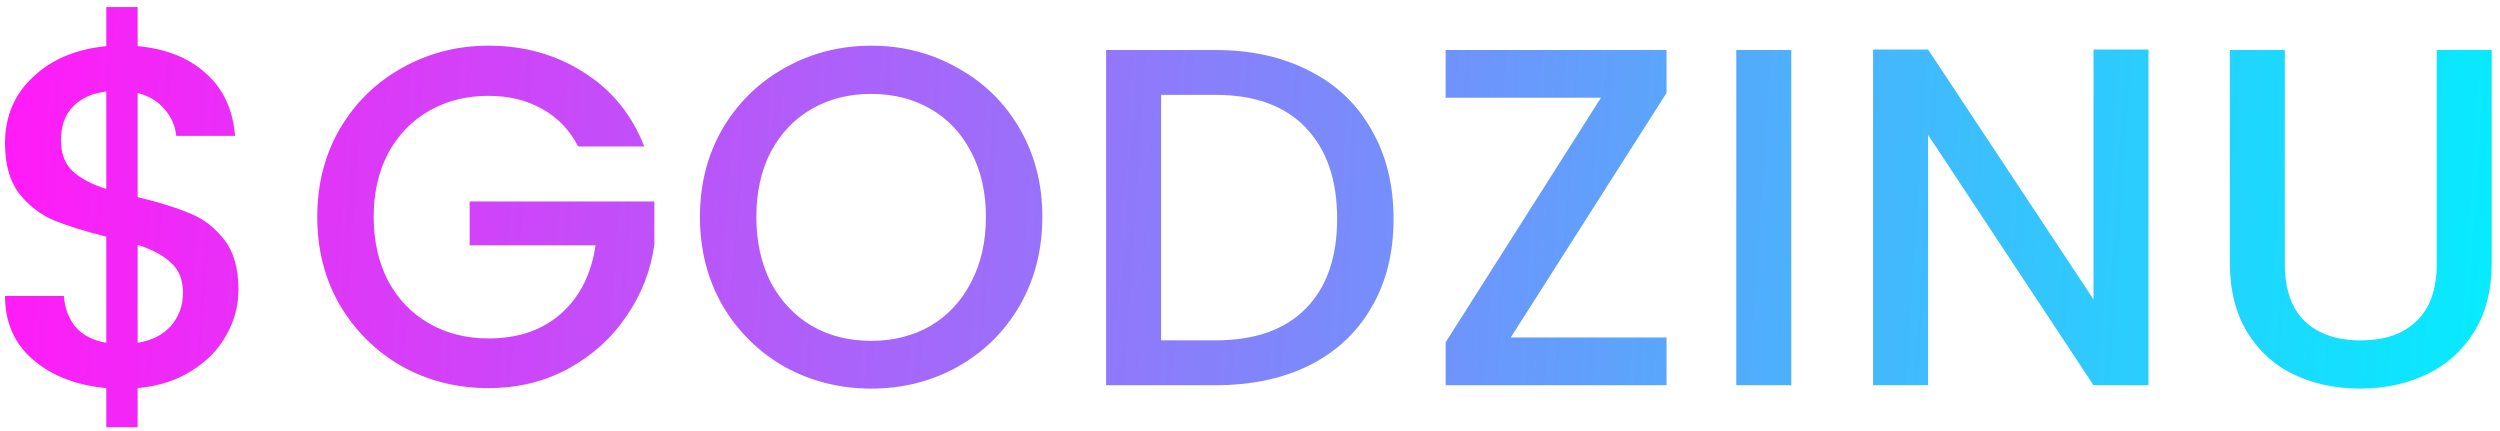
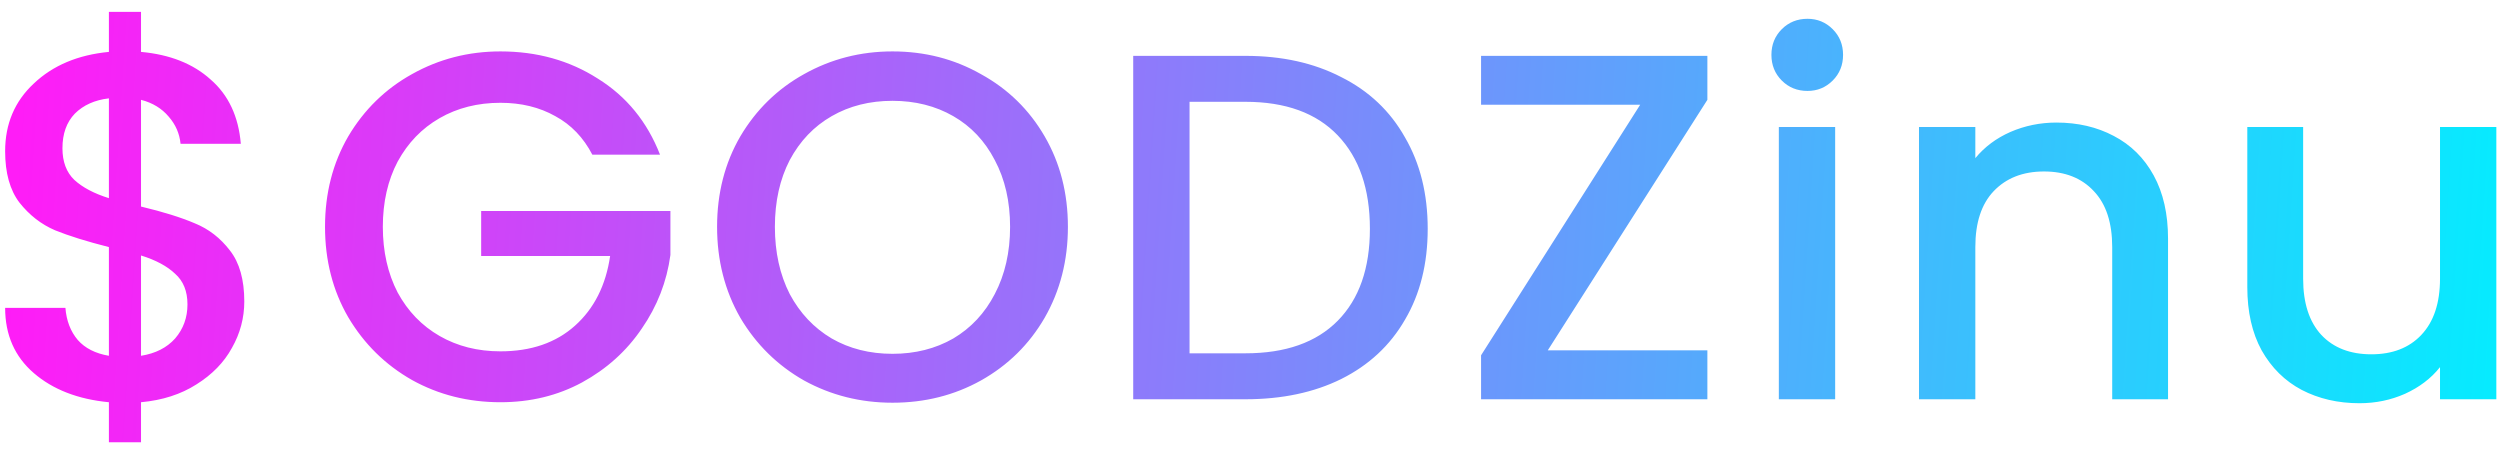
- <svg xmlns="http://www.w3.org/2000/svg" width="209" height="36" viewBox="0 0 209 36" fill="none">
-   <path d="M19.934 24.221C19.934 25.565 19.598 26.828 18.926 28.011C18.281 29.194 17.313 30.188 16.023 30.994C14.76 31.801 13.255 32.285 11.507 32.446V35.712H8.886V32.446C6.36 32.204 4.317 31.411 2.758 30.067C1.199 28.723 0.419 26.949 0.419 24.745H5.338C5.419 25.793 5.755 26.667 6.346 27.366C6.938 28.038 7.784 28.468 8.886 28.656V19.785C7.085 19.328 5.621 18.872 4.492 18.415C3.363 17.931 2.395 17.178 1.588 16.157C0.809 15.135 0.419 13.738 0.419 11.963C0.419 9.732 1.199 7.891 2.758 6.44C4.317 4.961 6.36 4.101 8.886 3.859V0.593H11.507V3.859C13.873 4.074 15.768 4.827 17.192 6.117C18.644 7.38 19.464 9.128 19.652 11.359H14.733C14.652 10.525 14.33 9.786 13.765 9.141C13.201 8.469 12.448 8.012 11.507 7.77V16.479C13.308 16.909 14.773 17.366 15.902 17.85C17.031 18.307 17.985 19.046 18.765 20.068C19.544 21.062 19.934 22.447 19.934 24.221ZM5.096 11.722C5.096 12.824 5.419 13.684 6.064 14.302C6.736 14.92 7.677 15.418 8.886 15.794V7.649C7.731 7.784 6.803 8.2 6.104 8.899C5.432 9.598 5.096 10.539 5.096 11.722ZM11.507 28.656C12.69 28.468 13.617 27.997 14.289 27.245C14.961 26.465 15.297 25.538 15.297 24.463C15.297 23.387 14.961 22.554 14.289 21.963C13.644 21.345 12.717 20.847 11.507 20.471V28.656ZM48.335 12.246C47.609 10.848 46.602 9.8 45.311 9.101C44.021 8.375 42.529 8.012 40.836 8.012C38.981 8.012 37.328 8.429 35.876 9.262C34.425 10.095 33.282 11.278 32.449 12.81C31.643 14.342 31.239 16.116 31.239 18.132C31.239 20.148 31.643 21.936 32.449 23.495C33.282 25.027 34.425 26.21 35.876 27.043C37.328 27.876 38.981 28.293 40.836 28.293C43.336 28.293 45.365 27.594 46.924 26.196C48.483 24.799 49.437 22.904 49.787 20.511H39.263V16.842H54.706V20.431C54.41 22.608 53.631 24.61 52.367 26.438C51.131 28.266 49.505 29.731 47.489 30.833C45.499 31.908 43.282 32.446 40.836 32.446C38.202 32.446 35.796 31.841 33.618 30.632C31.441 29.395 29.707 27.688 28.417 25.511C27.154 23.334 26.522 20.874 26.522 18.132C26.522 15.391 27.154 12.931 28.417 10.754C29.707 8.576 31.441 6.883 33.618 5.673C35.823 4.437 38.228 3.819 40.836 3.819C43.819 3.819 46.467 4.558 48.779 6.036C51.117 7.488 52.811 9.558 53.859 12.246H48.335ZM72.827 32.486C70.22 32.486 67.814 31.881 65.61 30.672C63.433 29.436 61.699 27.729 60.409 25.551C59.145 23.347 58.514 20.874 58.514 18.132C58.514 15.391 59.145 12.931 60.409 10.754C61.699 8.576 63.433 6.883 65.61 5.673C67.814 4.437 70.22 3.819 72.827 3.819C75.462 3.819 77.867 4.437 80.044 5.673C82.249 6.883 83.983 8.576 85.246 10.754C86.509 12.931 87.141 15.391 87.141 18.132C87.141 20.874 86.509 23.347 85.246 25.551C83.983 27.729 82.249 29.436 80.044 30.672C77.867 31.881 75.462 32.486 72.827 32.486ZM72.827 28.495C74.682 28.495 76.335 28.078 77.787 27.245C79.238 26.385 80.367 25.175 81.174 23.616C82.007 22.03 82.423 20.202 82.423 18.132C82.423 16.063 82.007 14.248 81.174 12.689C80.367 11.13 79.238 9.934 77.787 9.101C76.335 8.267 74.682 7.851 72.827 7.851C70.972 7.851 69.319 8.267 67.868 9.101C66.416 9.934 65.274 11.13 64.441 12.689C63.634 14.248 63.231 16.063 63.231 18.132C63.231 20.202 63.634 22.03 64.441 23.616C65.274 25.175 66.416 26.385 67.868 27.245C69.319 28.078 70.972 28.495 72.827 28.495ZM101.623 4.182C104.607 4.182 107.214 4.76 109.445 5.915C111.703 7.044 113.437 8.684 114.646 10.834C115.883 12.958 116.501 15.444 116.501 18.294C116.501 21.143 115.883 23.616 114.646 25.713C113.437 27.809 111.703 29.422 109.445 30.551C107.214 31.653 104.607 32.204 101.623 32.204H92.47V4.182H101.623ZM101.623 28.454C104.902 28.454 107.416 27.567 109.163 25.793C110.91 24.019 111.784 21.519 111.784 18.294C111.784 15.041 110.91 12.501 109.163 10.673C107.416 8.845 104.902 7.931 101.623 7.931H97.067V28.454H101.623ZM126.298 28.212H139.322V32.204H120.855V28.616L133.838 8.173H120.855V4.182H139.322V7.77L126.298 28.212ZM149.749 4.182V32.204H145.153V4.182H149.749ZM179.613 32.204H175.017L161.187 11.278V32.204H156.59V4.141H161.187L175.017 25.027V4.141H179.613V32.204ZM191.012 4.182V22.043C191.012 24.167 191.563 25.766 192.665 26.841C193.794 27.917 195.353 28.454 197.342 28.454C199.358 28.454 200.917 27.917 202.019 26.841C203.148 25.766 203.713 24.167 203.713 22.043V4.182H208.309V21.963C208.309 24.248 207.812 26.183 206.817 27.769C205.823 29.355 204.492 30.538 202.826 31.317C201.159 32.097 199.318 32.486 197.302 32.486C195.286 32.486 193.444 32.097 191.778 31.317C190.138 30.538 188.835 29.355 187.867 27.769C186.899 26.183 186.415 24.248 186.415 21.963V4.182H191.012Z" fill="url(#paint0_linear_124_495)" />
+ <svg xmlns="http://www.w3.org/2000/svg" width="204" height="37" viewBox="0 0 204 37" fill="none">
+   <path d="M19.934 24.597C19.934 25.941 19.598 27.204 18.926 28.387C18.281 29.57 17.313 30.564 16.023 31.37C14.76 32.177 13.255 32.661 11.507 32.822V36.088H8.886V32.822C6.36 32.58 4.317 31.787 2.758 30.443C1.199 29.099 0.419 27.325 0.419 25.121H5.338C5.419 26.169 5.755 27.043 6.346 27.742C6.938 28.414 7.784 28.844 8.886 29.032V20.162C7.085 19.704 5.621 19.248 4.492 18.791C3.363 18.307 2.395 17.554 1.588 16.533C0.809 15.511 0.419 14.114 0.419 12.339C0.419 10.108 1.199 8.267 2.758 6.816C4.317 5.337 6.36 4.477 8.886 4.235V0.969H11.507V4.235C13.873 4.45 15.768 5.203 17.192 6.493C18.644 7.756 19.464 9.504 19.652 11.735H14.733C14.652 10.901 14.33 10.162 13.765 9.517C13.201 8.845 12.448 8.388 11.507 8.146V16.855C13.308 17.285 14.773 17.742 15.902 18.226C17.031 18.683 17.985 19.422 18.765 20.444C19.544 21.438 19.934 22.823 19.934 24.597ZM5.096 12.097C5.096 13.2 5.419 14.06 6.064 14.678C6.736 15.296 7.677 15.793 8.886 16.17V8.025C7.731 8.16 6.803 8.576 6.104 9.275C5.432 9.974 5.096 10.915 5.096 12.097ZM11.507 29.032C12.69 28.844 13.617 28.373 14.289 27.621C14.961 26.841 15.297 25.914 15.297 24.839C15.297 23.763 14.961 22.93 14.289 22.339C13.644 21.721 12.717 21.223 11.507 20.847V29.032ZM48.335 12.622C47.609 11.224 46.602 10.175 45.311 9.477C44.021 8.751 42.529 8.388 40.836 8.388C38.981 8.388 37.328 8.805 35.876 9.638C34.425 10.471 33.282 11.654 32.449 13.186C31.643 14.718 31.239 16.492 31.239 18.508C31.239 20.524 31.643 22.312 32.449 23.871C33.282 25.403 34.425 26.586 35.876 27.419C37.328 28.252 38.981 28.669 40.836 28.669C43.336 28.669 45.365 27.97 46.924 26.572C48.483 25.175 49.437 23.28 49.787 20.887H39.263V17.218H54.706V20.807C54.41 22.984 53.631 24.986 52.367 26.814C51.131 28.642 49.505 30.107 47.489 31.209C45.499 32.284 43.282 32.822 40.836 32.822C38.202 32.822 35.796 32.217 33.618 31.008C31.441 29.771 29.707 28.064 28.417 25.887C27.154 23.71 26.522 21.25 26.522 18.508C26.522 15.767 27.154 13.307 28.417 11.13C29.707 8.952 31.441 7.259 33.618 6.049C35.823 4.813 38.228 4.195 40.836 4.195C43.819 4.195 46.467 4.934 48.779 6.412C51.117 7.864 52.811 9.934 53.859 12.622H48.335ZM72.827 32.862C70.22 32.862 67.814 32.258 65.61 31.048C63.433 29.811 61.699 28.105 60.409 25.927C59.145 23.723 58.514 21.25 58.514 18.508C58.514 15.767 59.145 13.307 60.409 11.13C61.699 8.952 63.433 7.259 65.61 6.049C67.814 4.813 70.22 4.195 72.827 4.195C75.462 4.195 77.867 4.813 80.044 6.049C82.249 7.259 83.983 8.952 85.246 11.13C86.509 13.307 87.141 15.767 87.141 18.508C87.141 21.25 86.509 23.723 85.246 25.927C83.983 28.105 82.249 29.811 80.044 31.048C77.867 32.258 75.462 32.862 72.827 32.862ZM72.827 28.871C74.682 28.871 76.335 28.454 77.787 27.621C79.238 26.761 80.367 25.551 81.174 23.992C82.007 22.406 82.423 20.578 82.423 18.508C82.423 16.439 82.007 14.624 81.174 13.065C80.367 11.506 79.238 10.31 77.787 9.477C76.335 8.643 74.682 8.227 72.827 8.227C70.972 8.227 69.319 8.643 67.868 9.477C66.416 10.31 65.274 11.506 64.441 13.065C63.634 14.624 63.231 16.439 63.231 18.508C63.231 20.578 63.634 22.406 64.441 23.992C65.274 25.551 66.416 26.761 67.868 27.621C69.319 28.454 70.972 28.871 72.827 28.871ZM101.623 4.558C104.607 4.558 107.214 5.136 109.445 6.291C111.703 7.42 113.437 9.06 114.646 11.21C115.883 13.334 116.501 15.82 116.501 18.67C116.501 21.519 115.883 23.992 114.646 26.088C113.437 28.185 111.703 29.798 109.445 30.927C107.214 32.029 104.607 32.58 101.623 32.58H92.47V4.558H101.623ZM101.623 28.83C104.902 28.83 107.416 27.943 109.163 26.169C110.91 24.395 111.784 21.895 111.784 18.67C111.784 15.417 110.91 12.877 109.163 11.049C107.416 9.221 104.902 8.307 101.623 8.307H97.067V28.83H101.623ZM126.298 28.588H139.322V32.58H120.855V28.992L133.838 8.549H120.855V4.558H139.322V8.146L126.298 28.588ZM147.491 7.42C146.658 7.42 145.959 7.138 145.395 6.574C144.83 6.009 144.548 5.31 144.548 4.477C144.548 3.644 144.83 2.945 145.395 2.38C145.959 1.816 146.658 1.534 147.491 1.534C148.298 1.534 148.983 1.816 149.548 2.38C150.112 2.945 150.394 3.644 150.394 4.477C150.394 5.31 150.112 6.009 149.548 6.574C148.983 7.138 148.298 7.42 147.491 7.42ZM149.749 10.364V32.58H145.153V10.364H149.749ZM167.799 10.001C169.547 10.001 171.106 10.364 172.477 11.089C173.874 11.815 174.963 12.89 175.742 14.315C176.522 15.74 176.912 17.46 176.912 19.476V32.58H172.356V20.162C172.356 18.172 171.858 16.654 170.864 15.605C169.869 14.53 168.512 13.992 166.791 13.992C165.071 13.992 163.7 14.53 162.679 15.605C161.684 16.654 161.187 18.172 161.187 20.162V32.58H156.59V10.364H161.187V12.904C161.94 11.99 162.894 11.278 164.05 10.767C165.232 10.256 166.482 10.001 167.799 10.001ZM203.701 10.364V32.58H199.105V29.959C198.379 30.873 197.425 31.599 196.242 32.137C195.086 32.647 193.849 32.903 192.532 32.903C190.785 32.903 189.213 32.54 187.815 31.814C186.444 31.088 185.355 30.013 184.549 28.588C183.769 27.164 183.38 25.443 183.38 23.427V10.364H187.936V22.742C187.936 24.731 188.433 26.263 189.428 27.338C190.422 28.387 191.78 28.911 193.5 28.911C195.22 28.911 196.578 28.387 197.572 27.338C198.594 26.263 199.105 24.731 199.105 22.742V10.364H203.701Z" fill="url(#paint0_linear_208_829)" />
  <defs>
-     <linearGradient id="paint0_linear_124_495" x1="2.318" y1="-2.612" x2="214.433" y2="11.42" gradientUnits="userSpaceOnUse">
+     <linearGradient id="paint0_linear_208_829" x1="2.217" y1="-2.236" x2="209.418" y2="11.151" gradientUnits="userSpaceOnUse">
      <stop stop-color="#FF1CF7" />
      <stop offset="1" stop-color="#00F0FF" />
    </linearGradient>
  </defs>
</svg>
